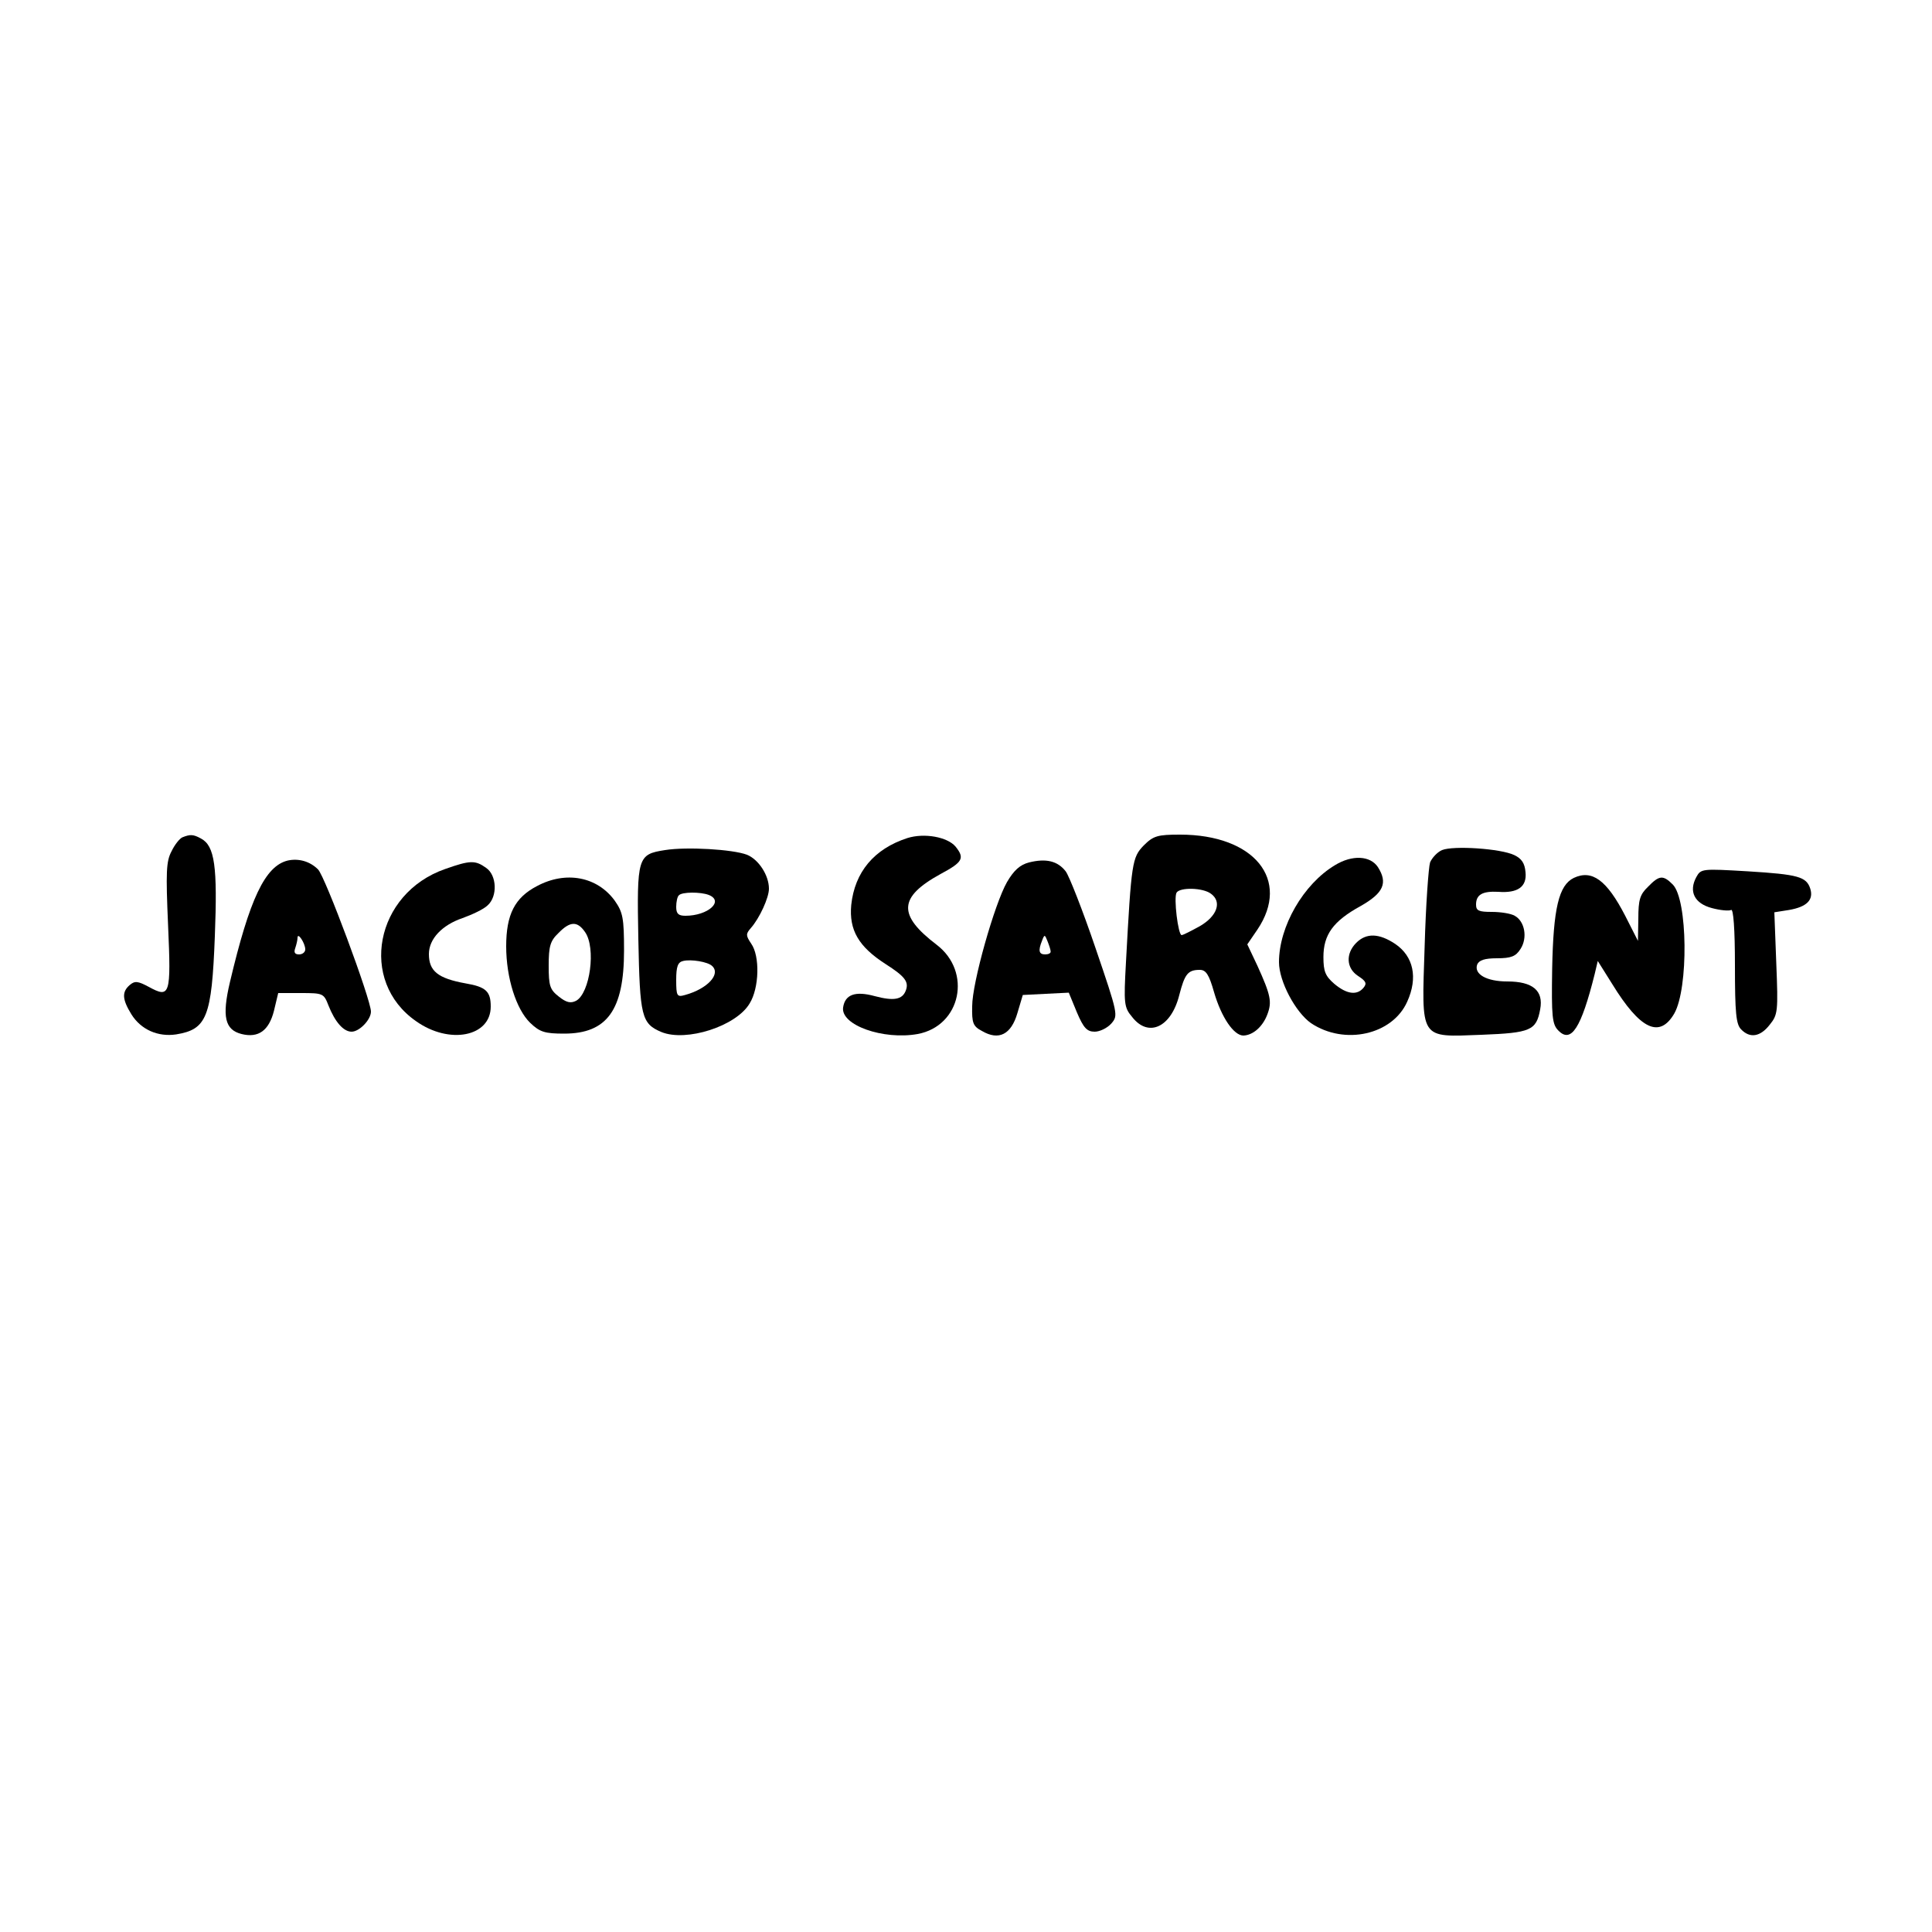
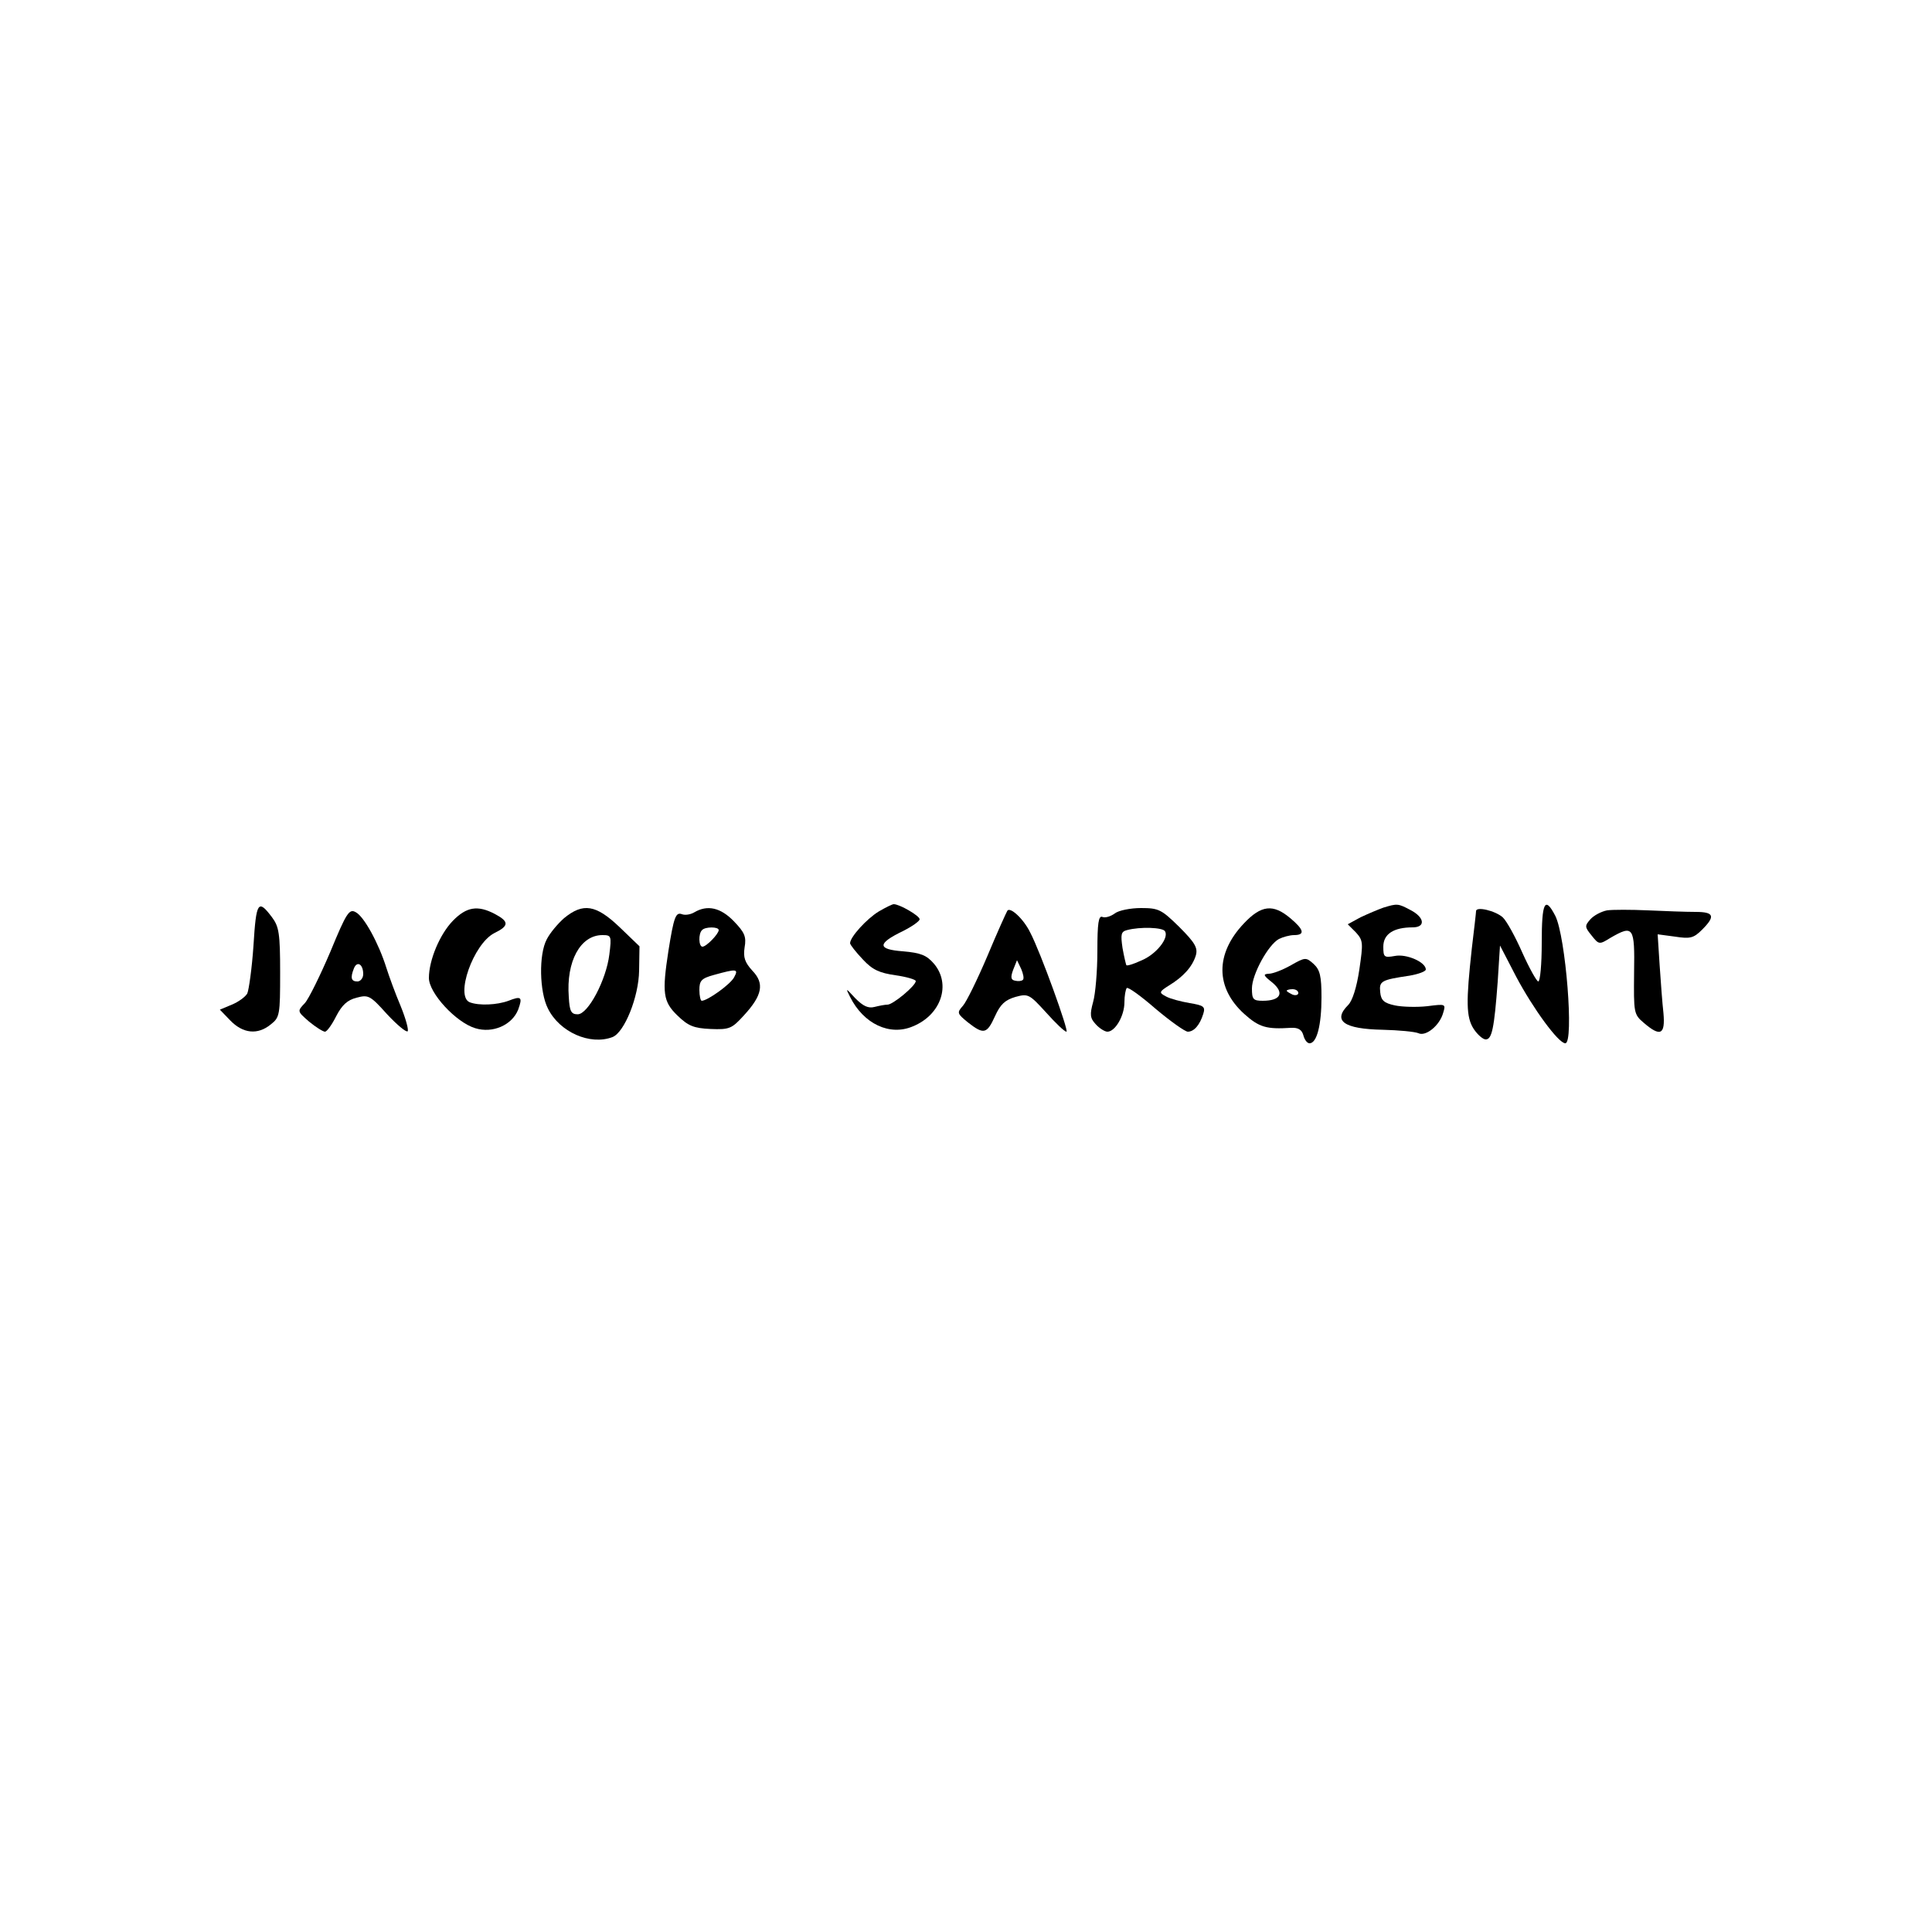
<svg xmlns="http://www.w3.org/2000/svg" version="1.0" width="500pt" height="500pt" viewBox="0 0 500 500" preserveAspectRatio="xMidYMid meet">
  <g transform="translate(0,500) scale(0.1,-0.1)" fill="#000000" stroke="none">
-     <path d="M472 2833 c-7 -3 -20 -19 -28 -36 -14 -26 -15 -54 -9 -192 8 -181 5 -189 -50 -159 -28 15 -36 16 -49 5 -21 -18 -20 -37 4 -76 25 -40 69 -59 116 -52 79 13 92 44 100 254 7 180 0 234 -36 253 -20 11 -28 11 -48 3z" />
-     <path d="M2348 2831 c-86 -28 -136 -88 -145 -173 -6 -65 19 -108 89 -153 50 -32 61 -46 52 -69 -9 -23 -31 -27 -80 -14 -51 14 -77 4 -82 -29 -7 -46 104 -85 193 -69 112 21 141 161 49 231 -101 77 -99 123 10 183 58 31 63 41 39 71 -21 25 -81 36 -125 22z" />
-     <path d="M2960 2812 c-30 -31 -32 -43 -46 -302 -6 -108 -5 -117 16 -142 42 -54 101 -27 122 57 14 54 22 65 53 65 16 0 24 -12 37 -58 19 -65 51 -112 76 -112 25 1 50 23 62 55 12 32 9 49 -26 126 l-26 55 26 38 c87 129 -8 246 -200 246 -58 0 -69 -3 -94 -28z m174 -125 c29 -21 16 -58 -29 -84 -22 -12 -43 -23 -47 -23 -9 0 -21 97 -13 110 9 14 68 13 89 -3z" />
-     <path d="M1721 2800 c-71 -11 -73 -18 -69 -230 4 -201 8 -219 60 -241 64 -26 193 15 228 74 25 40 27 123 4 155 -14 21 -14 25 -1 40 23 26 47 79 47 102 0 35 -27 76 -57 88 -37 14 -156 21 -212 12z m113 -116 c41 -16 -2 -54 -60 -54 -18 0 -24 5 -24 23 0 13 3 27 7 30 8 9 56 9 77 1z m9 -184 c23 -21 -12 -59 -70 -75 -21 -6 -23 -3 -23 39 0 34 4 46 18 49 20 5 64 -2 75 -13z" />
-     <path d="M3732 2800 c-12 -5 -26 -20 -31 -32 -4 -13 -11 -110 -14 -216 -8 -246 -15 -236 148 -230 126 5 141 11 151 66 9 48 -19 72 -85 72 -54 0 -87 19 -78 44 5 11 19 16 51 16 37 0 49 5 61 24 19 29 11 72 -15 86 -10 6 -37 10 -59 10 -34 0 -41 3 -41 19 0 26 17 35 57 33 51 -4 75 13 71 51 -2 23 -10 35 -29 44 -35 17 -158 25 -187 13z" />
-     <path d="M745 2773 c-59 -14 -99 -99 -150 -315 -21 -89 -13 -123 30 -134 44 -11 71 9 84 60 l11 46 59 0 c57 0 59 -1 71 -32 17 -43 39 -68 60 -68 20 0 50 31 50 52 0 31 -119 351 -137 368 -21 21 -50 29 -78 23z m45 -230 c0 -7 -7 -13 -16 -13 -11 0 -14 5 -10 16 3 9 6 21 6 27 0 16 20 -14 20 -30z" />
-     <path d="M2663 2768 c-23 -6 -39 -20 -57 -51 -32 -56 -90 -260 -90 -321 -1 -43 2 -52 25 -64 44 -26 76 -9 92 46 l14 47 59 3 60 3 21 -51 c17 -40 26 -50 46 -50 13 0 32 9 43 21 18 21 18 23 -41 196 -33 97 -68 186 -77 198 -21 27 -51 34 -95 23z m56 -230 c1 -5 -6 -8 -14 -8 -16 0 -19 9 -8 36 6 16 7 16 14 -2 4 -10 8 -22 8 -26z" />
-     <path d="M3455 2761 c-82 -49 -145 -159 -145 -251 0 -50 43 -130 83 -158 87 -58 211 -30 249 56 28 62 16 117 -31 149 -42 28 -75 29 -101 3 -28 -28 -26 -66 5 -86 20 -13 23 -19 14 -30 -17 -21 -44 -17 -76 10 -23 20 -28 32 -28 69 0 58 25 93 96 132 60 34 71 60 45 101 -20 30 -67 32 -111 5z" />
-     <path d="M1152 2751 c-181 -63 -225 -290 -75 -394 86 -61 193 -40 193 38 0 39 -12 51 -65 60 -72 13 -95 32 -95 76 0 39 34 75 87 93 25 9 55 23 65 33 26 23 24 78 -4 97 -28 20 -41 20 -106 -3z" />
-     <path d="M4390 2730 c-20 -37 -5 -68 40 -80 22 -6 45 -8 50 -5 6 4 10 -49 10 -144 0 -123 3 -152 16 -165 23 -24 50 -19 74 12 21 26 22 34 17 159 l-5 132 38 6 c46 8 64 26 55 55 -10 31 -31 37 -161 45 -119 7 -122 7 -134 -15z" />
-     <path d="M4073 2728 c-39 -19 -53 -79 -56 -235 -2 -124 0 -144 16 -160 33 -34 59 6 94 146 l8 34 37 -59 c73 -119 123 -142 161 -77 37 65 35 295 -4 334 -25 25 -35 24 -64 -6 -21 -20 -25 -34 -25 -82 l-1 -58 -33 65 c-48 93 -86 120 -133 98z" />
-     <path d="M1390 2707 c-58 -30 -80 -74 -80 -156 0 -82 26 -163 62 -198 25 -24 38 -28 88 -28 111 0 155 61 155 215 0 84 -3 99 -24 129 -45 62 -126 78 -201 38z m124 -119 c29 -41 13 -158 -23 -178 -14 -7 -25 -5 -45 11 -23 18 -26 28 -26 80 0 50 4 64 25 84 30 31 49 32 69 3z" />
+     <path d="M656 2553 c-4 -59 -12 -115 -16 -124 -5 -9 -23 -22 -40 -29 l-31 -13 27 -28 c33 -34 71 -38 105 -10 23 18 24 25 24 134 0 101 -3 119 -21 143 -36 48 -41 41 -48 -73z" />
+     <path d="M2274 2641 c-31 -19 -74 -66 -74 -82 0 -4 15 -23 33 -42 25 -27 43 -35 85 -41 28 -4 52 -11 52 -15 0 -12 -59 -61 -73 -61 -7 0 -22 -3 -34 -6 -16 -4 -29 2 -49 22 -26 28 -26 28 -14 4 35 -70 103 -102 163 -76 73 30 99 109 54 162 -19 22 -34 28 -80 32 -67 5 -67 20 -1 52 24 12 44 26 44 31 0 9 -52 39 -67 39 -4 0 -22 -9 -39 -19z" />
+     <path d="M3580 2651 c-14 -5 -40 -16 -59 -25 l-33 -18 21 -21 c19 -21 19 -27 9 -96 -7 -47 -18 -81 -29 -92 -41 -41 -11 -62 89 -64 42 -1 84 -5 93 -9 19 -9 55 20 64 53 7 23 6 23 -41 17 -27 -3 -65 -2 -84 2 -28 6 -36 13 -38 34 -3 29 2 32 76 43 23 4 42 11 42 16 0 19 -50 41 -80 35 -28 -5 -30 -3 -30 24 0 33 27 50 76 50 34 0 31 26 -6 45 -32 17 -34 17 -70 6z" />
+     <path d="M3990 2560 c0 -55 -4 -100 -9 -100 -4 0 -23 34 -41 74 -18 41 -41 83 -51 92 -19 17 -69 29 -69 16 0 -4 -5 -47 -11 -97 -15 -137 -15 -177 5 -208 10 -15 24 -27 31 -27 16 0 22 28 31 149 l6 94 42 -81 c43 -81 109 -172 127 -172 23 0 1 277 -26 330 -27 52 -35 35 -35 -70z" />
+     <path d="M855 2537 c-26 -61 -56 -122 -66 -133 -20 -21 -20 -21 11 -48 17 -14 36 -26 41 -26 5 0 18 18 29 40 15 29 29 42 53 48 30 8 35 6 78 -42 26 -28 50 -48 54 -45 3 4 -5 33 -18 65 -14 33 -30 77 -37 99 -20 64 -58 133 -79 144 -17 10 -24 0 -66 -102z m85 -58 c0 -10 -7 -19 -15 -19 -16 0 -19 9 -9 34 8 20 24 11 24 -15z" />
+     <path d="M1172 2617 c-34 -35 -62 -102 -62 -148 0 -39 70 -115 120 -130 45 -14 95 8 111 48 12 33 8 36 -25 23 -30 -11 -76 -13 -100 -4 -39 15 9 151 63 179 39 19 39 30 1 50 -44 23 -73 18 -108 -18z" />
+     <path d="M1460 2624 c-17 -15 -37 -39 -45 -55 -21 -39 -19 -136 3 -179 30 -61 109 -96 167 -74 31 12 68 104 69 172 l1 63 -52 50 c-61 58 -94 63 -143 23z m117 -94 c-8 -66 -55 -155 -82 -155 -17 0 -21 8 -23 45 -7 92 30 160 87 160 23 0 24 -2 18 -50z" />
+     <path d="M1797 2639 c-10 -6 -24 -8 -32 -5 -16 6 -21 -6 -35 -94 -17 -110 -14 -132 23 -168 28 -27 42 -33 86 -35 49 -2 55 1 86 35 48 52 54 83 22 116 -19 21 -24 34 -20 60 5 28 0 39 -28 68 -34 35 -68 43 -102 23z m63 -46 c0 -10 -32 -43 -42 -43 -10 0 -11 34 -1 43 8 9 43 9 43 0z m40 -122 c-9 -18 -69 -61 -84 -61 -3 0 -6 13 -6 28 0 24 5 30 38 39 58 16 64 16 52 -6z" />
+     <path d="M2607 2643 c-3 -5 -27 -58 -52 -118 -26 -61 -54 -118 -63 -128 -16 -18 -15 -20 13 -43 41 -32 49 -30 70 16 14 31 26 42 53 50 33 9 36 7 79 -40 25 -28 48 -50 53 -50 7 0 -67 206 -94 257 -17 35 -52 67 -59 56z m40 -179 c-3 -3 -12 -4 -20 -2 -11 2 -12 9 -5 28 l10 25 11 -23 c5 -12 8 -25 4 -28z" />
+     <path d="M2885 2636 c-11 -8 -25 -12 -32 -9 -10 4 -13 -16 -13 -88 0 -52 -5 -111 -11 -132 -9 -33 -8 -42 7 -58 9 -10 23 -19 30 -19 20 0 44 41 44 76 0 17 3 33 6 37 4 3 37 -21 75 -54 38 -32 76 -59 83 -59 16 0 31 17 40 46 6 19 1 22 -35 28 -23 4 -50 11 -61 17 -19 10 -19 12 8 29 36 22 60 48 69 78 5 19 -2 32 -43 73 -46 45 -53 49 -99 49 -27 0 -58 -6 -68 -14z m130 -46 c11 -18 -24 -61 -62 -76 -19 -9 -36 -14 -38 -12 -1 2 -6 22 -10 45 -5 35 -4 42 12 46 34 9 92 7 98 -3z" />
+     <path d="M3219 2610 c-74 -78 -74 -166 1 -234 39 -35 58 -40 121 -36 19 1 28 -5 32 -19 3 -12 10 -21 16 -21 19 0 31 47 31 119 0 55 -4 71 -20 86 -20 18 -22 18 -59 -3 -21 -12 -47 -22 -57 -22 -16 -1 -15 -4 9 -23 32 -27 21 -47 -25 -47 -25 0 -28 4 -28 32 0 36 42 113 70 128 10 5 28 10 39 10 29 0 26 14 -10 44 -44 37 -75 34 -120 -14z m141 -180 c0 -5 -7 -7 -15 -4 -8 4 -15 8 -15 10 0 2 7 4 15 4 8 0 15 -4 15 -10z" />
+     <path d="M4159 2644 c-15 -3 -34 -13 -43 -23 -15 -17 -15 -20 3 -42 19 -24 20 -24 49 -6 59 34 63 29 61 -90 -1 -104 -1 -108 25 -130 43 -37 56 -31 51 25 -3 26 -7 82 -10 126 l-5 78 45 -6 c39 -6 48 -4 70 18 35 35 31 46 -17 46 -24 0 -79 2 -123 4 -44 2 -92 2 -106 0z" />
  </g>
</svg>
